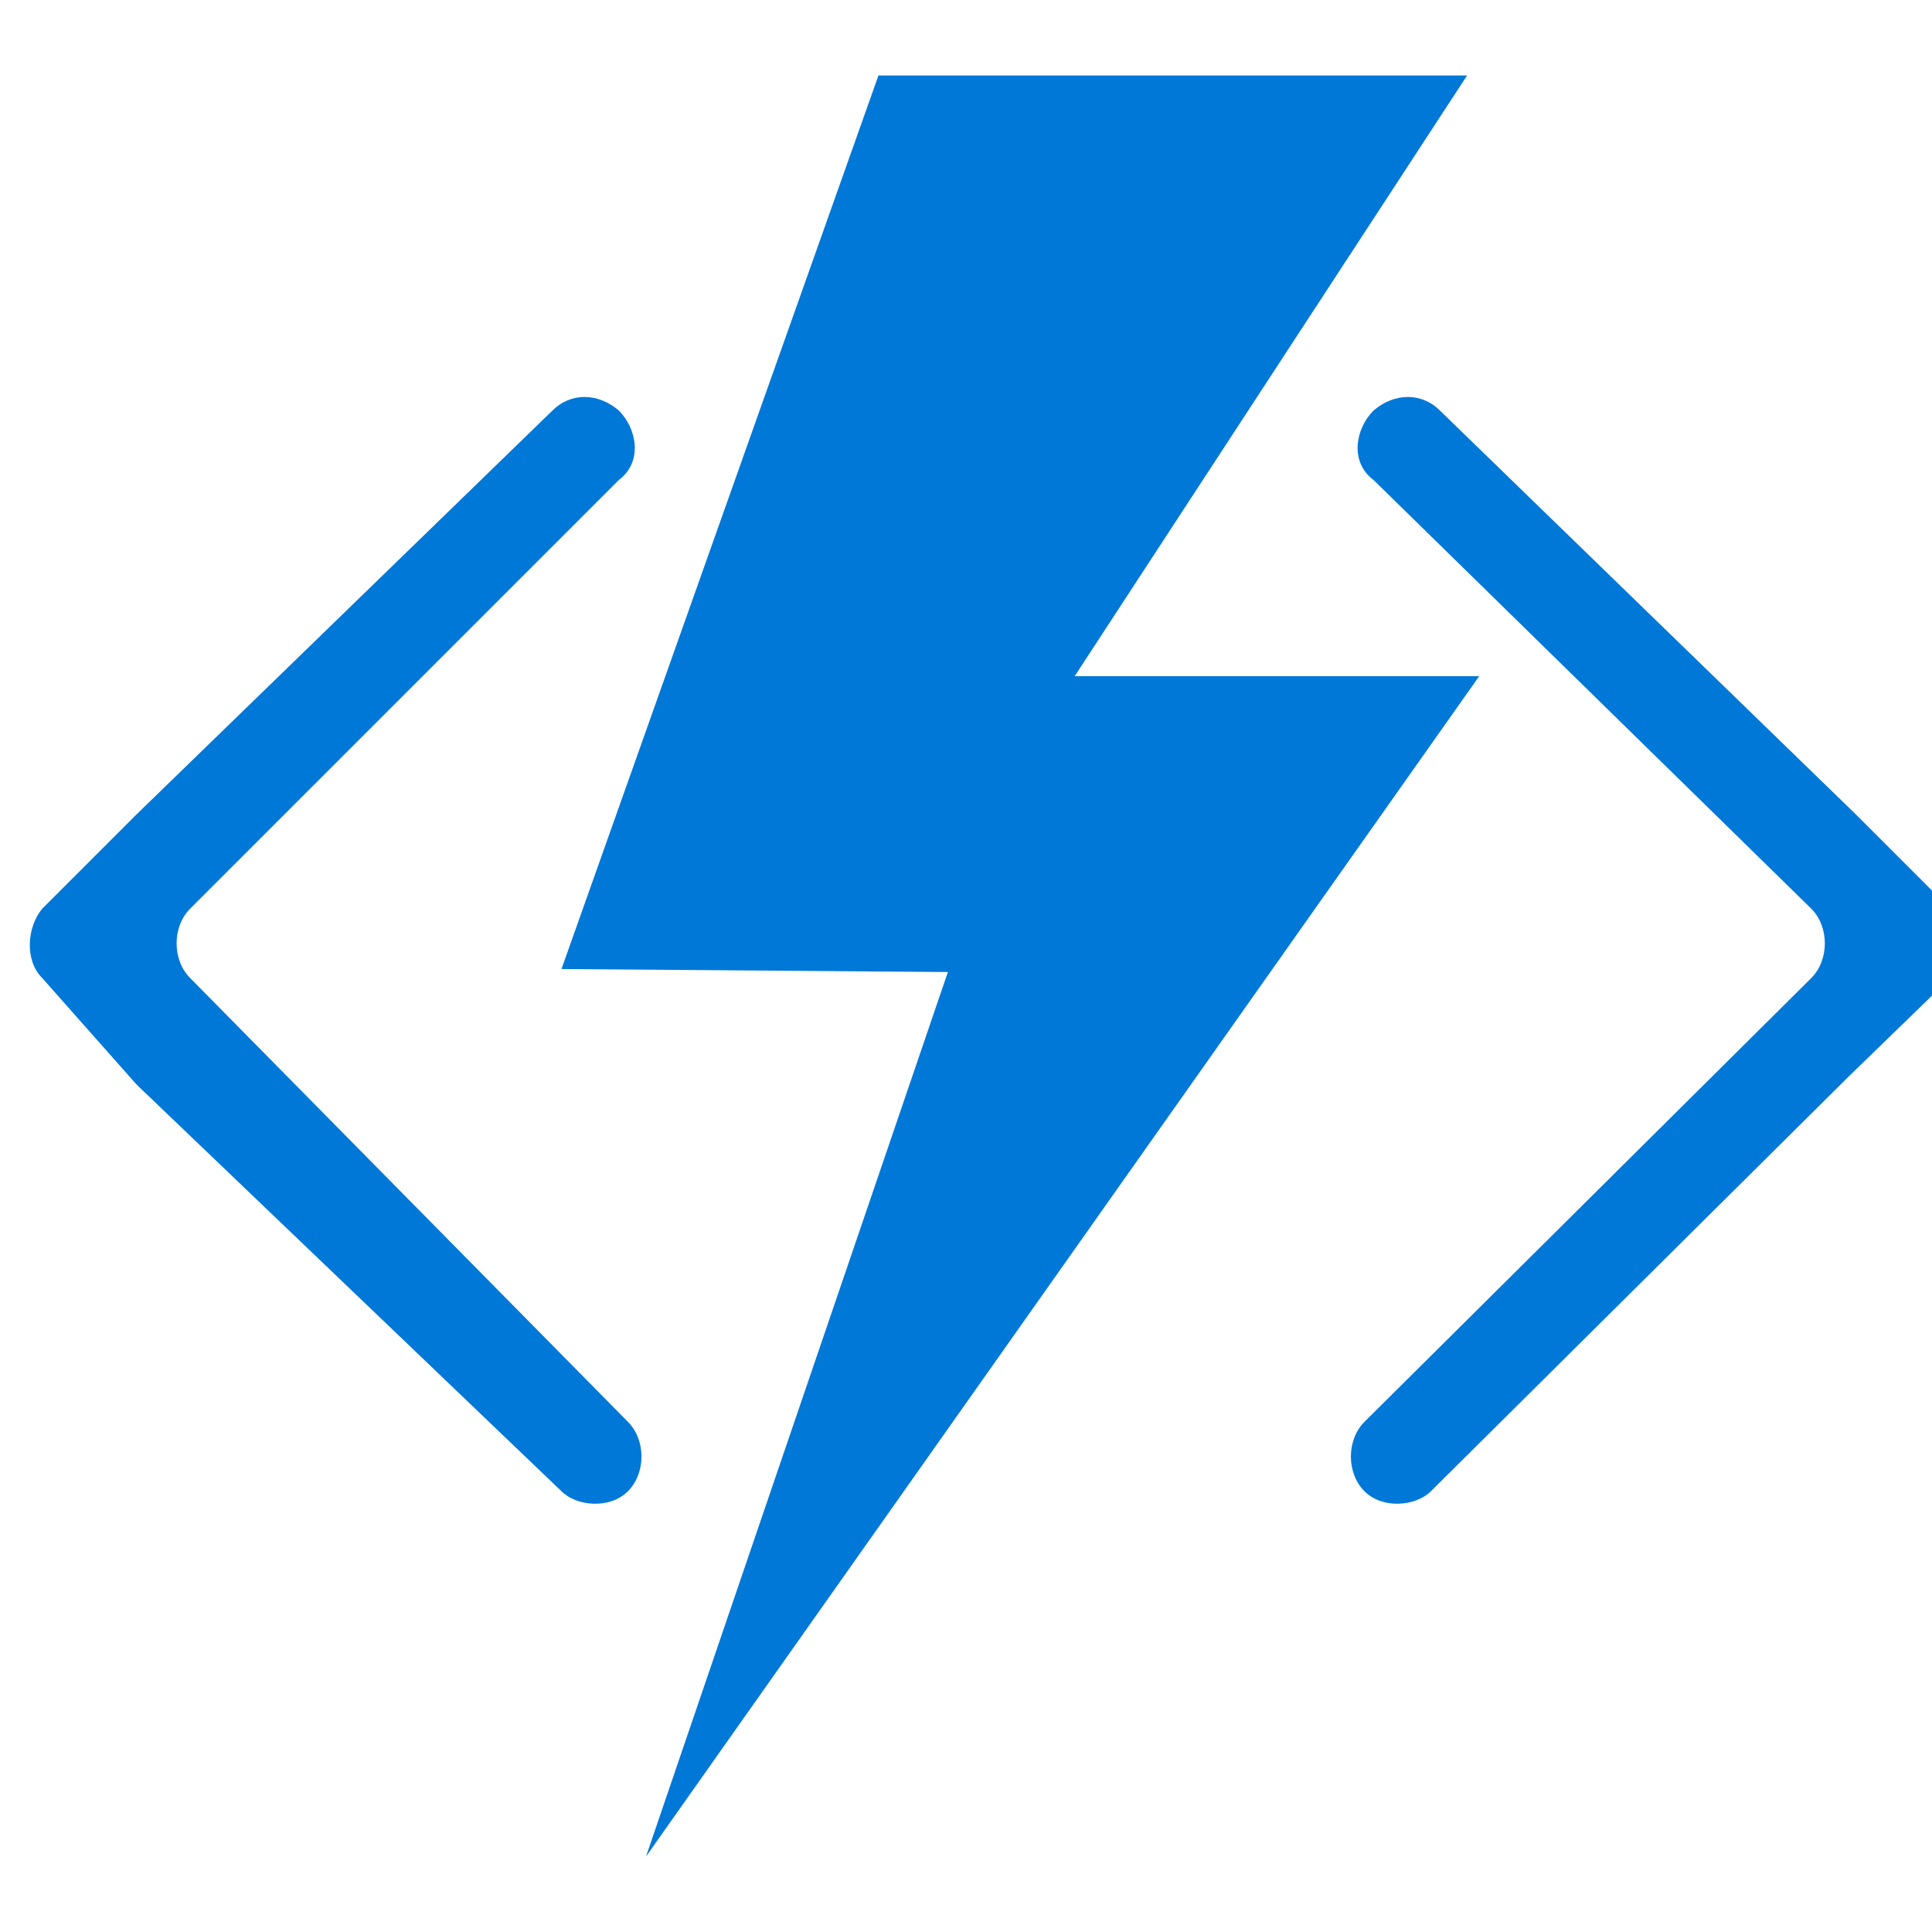
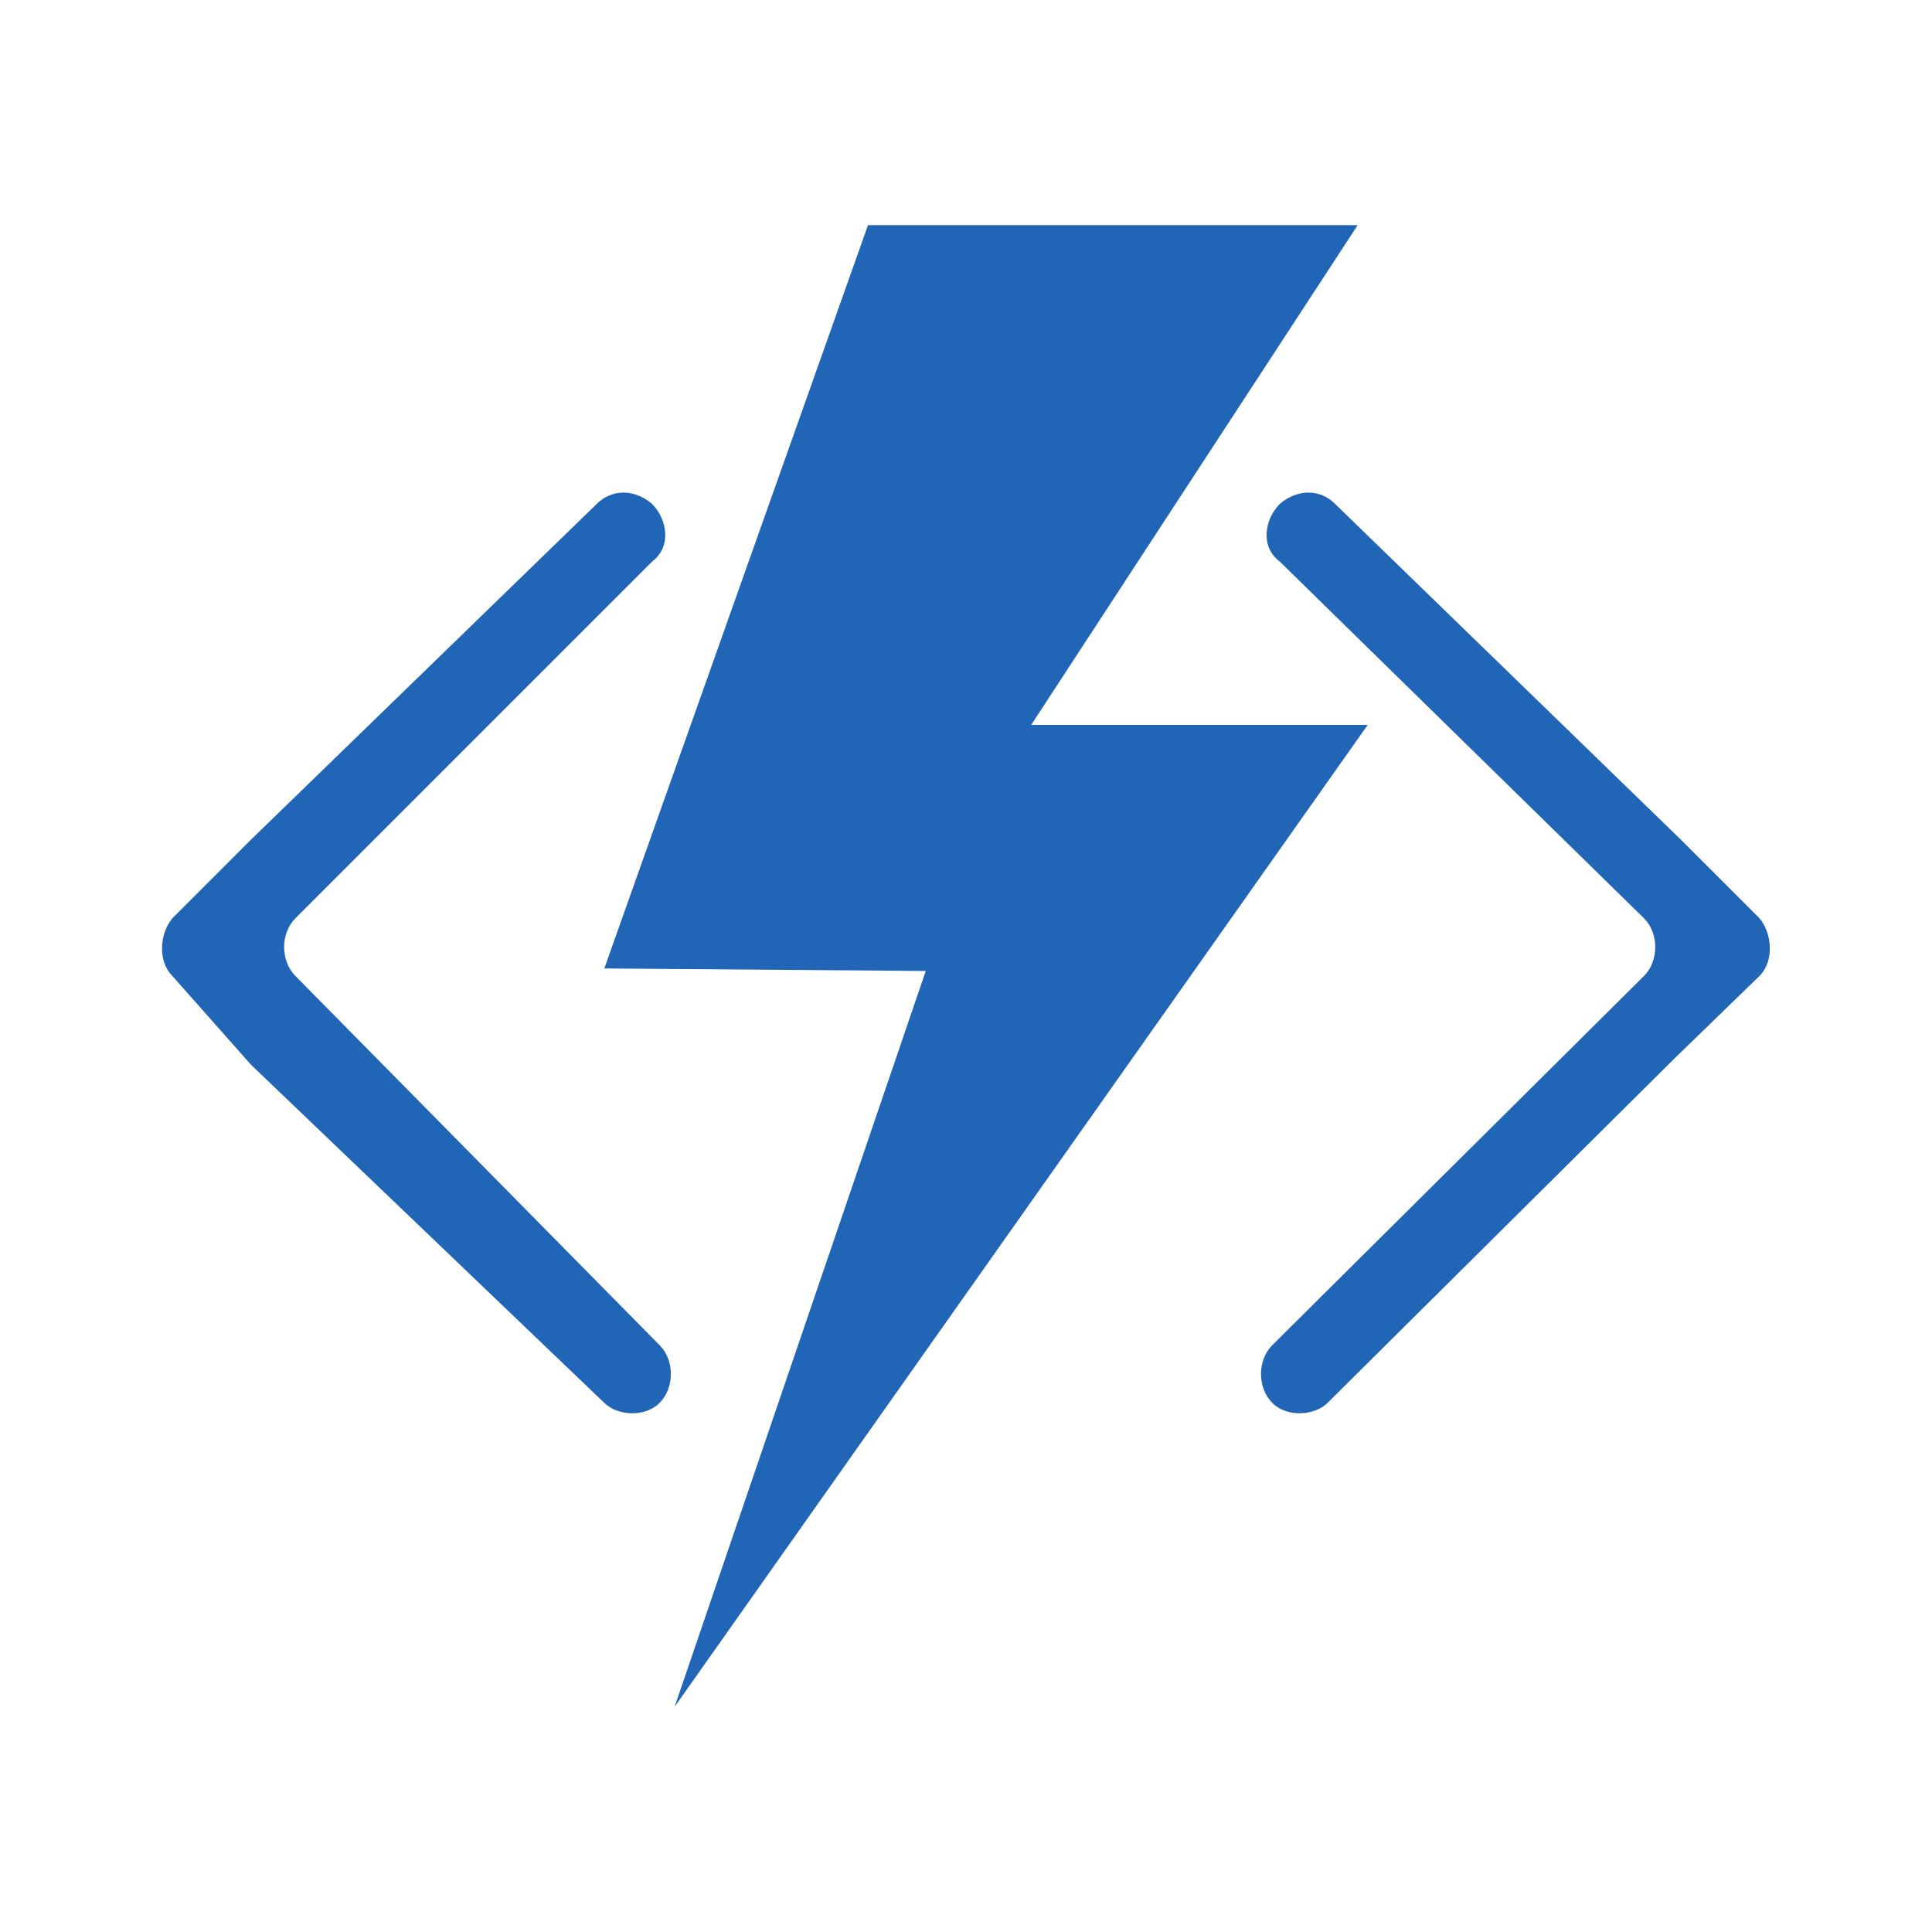
- <svg xmlns="http://www.w3.org/2000/svg" version="1.1" id="Layer_1" x="0px" y="0px" viewBox="-273 365 64 64" style="enable-background:new -273 365 64 64;" xml:space="preserve">
-   <style type="text/css">
- 	.st0{fill:#0078D7;}
- </style>
-   <g>
-     <path class="st0" d="M-208.4,395.1l-3.1-3.1l-13.8-13.4c-0.6-0.6-1.5-0.6-2.2,0c-0.6,0.6-0.8,1.7,0,2.3l14.5,14.2   c0.6,0.6,0.6,1.7,0,2.3l-14.8,14.7c-0.6,0.6-0.6,1.7,0,2.3c0.6,0.6,1.7,0.5,2.2,0l13.7-13.6c0,0,0,0,0.1-0.1l3.4-3.3   C-207.8,396.8-207.9,395.7-208.4,395.1z" />
-     <path class="st0" d="M-266.7,397.4c-0.6-0.6-0.6-1.7,0-2.3l14.2-14.2c0.8-0.6,0.6-1.7,0-2.3c-0.7-0.6-1.6-0.6-2.2,0l-13.8,13.4   l-3.1,3.1c-0.5,0.6-0.6,1.7,0,2.3l3.1,3.5c0.1,0.1,0.1,0.1,0.1,0.1l14,13.4c0.5,0.5,1.6,0.6,2.2,0c0.6-0.6,0.6-1.7,0-2.3   L-266.7,397.4z" />
-     <polygon class="st0" points="-224,387.4 -237.4,387.4 -224.4,367.5 -243.9,367.5 -254.4,397.1 -241.6,397.2 -251.6,426.5  " />
+ <svg xmlns="http://www.w3.org/2000/svg" width="100" height="100" version="1.1" viewBox="0 0 26.458 26.458">
+   <g transform="translate(0 -270.54)">
+     <g transform="matrix(.3439 0 0 .3439 95.764 147.24)" fill="#2165b6">
+       <path class="st0" d="m-208.4 395.1-3.1-3.1-13.8-13.4c-0.6-0.6-1.5-0.6-2.2 0-0.6 0.6-0.8 1.7 0 2.3l14.5 14.2c0.6 0.6 0.6 1.7 0 2.3l-14.8 14.7c-0.6 0.6-0.6 1.7 0 2.3s1.7 0.5 2.2 0l13.7-13.6 0.1-0.1 3.4-3.3c0.6-0.6 0.5-1.7 0-2.3z" />
+       <path class="st0" d="m-266.7 397.4c-0.6-0.6-0.6-1.7 0-2.3l14.2-14.2c0.8-0.6 0.6-1.7 0-2.3-0.7-0.6-1.6-0.6-2.2 0l-13.8 13.4-3.1 3.1c-0.5 0.6-0.6 1.7 0 2.3l3.1 3.5 0.1 0.1 14 13.4c0.5 0.5 1.6 0.6 2.2 0s0.6-1.7 0-2.3z" />
+       <polygon class="st0" points="-237.4 387.4 -224.4 367.5 -243.9 367.5 -254.4 397.1 -241.6 397.2 -251.6 426.5 -224 387.4" />
+     </g>
  </g>
</svg>
